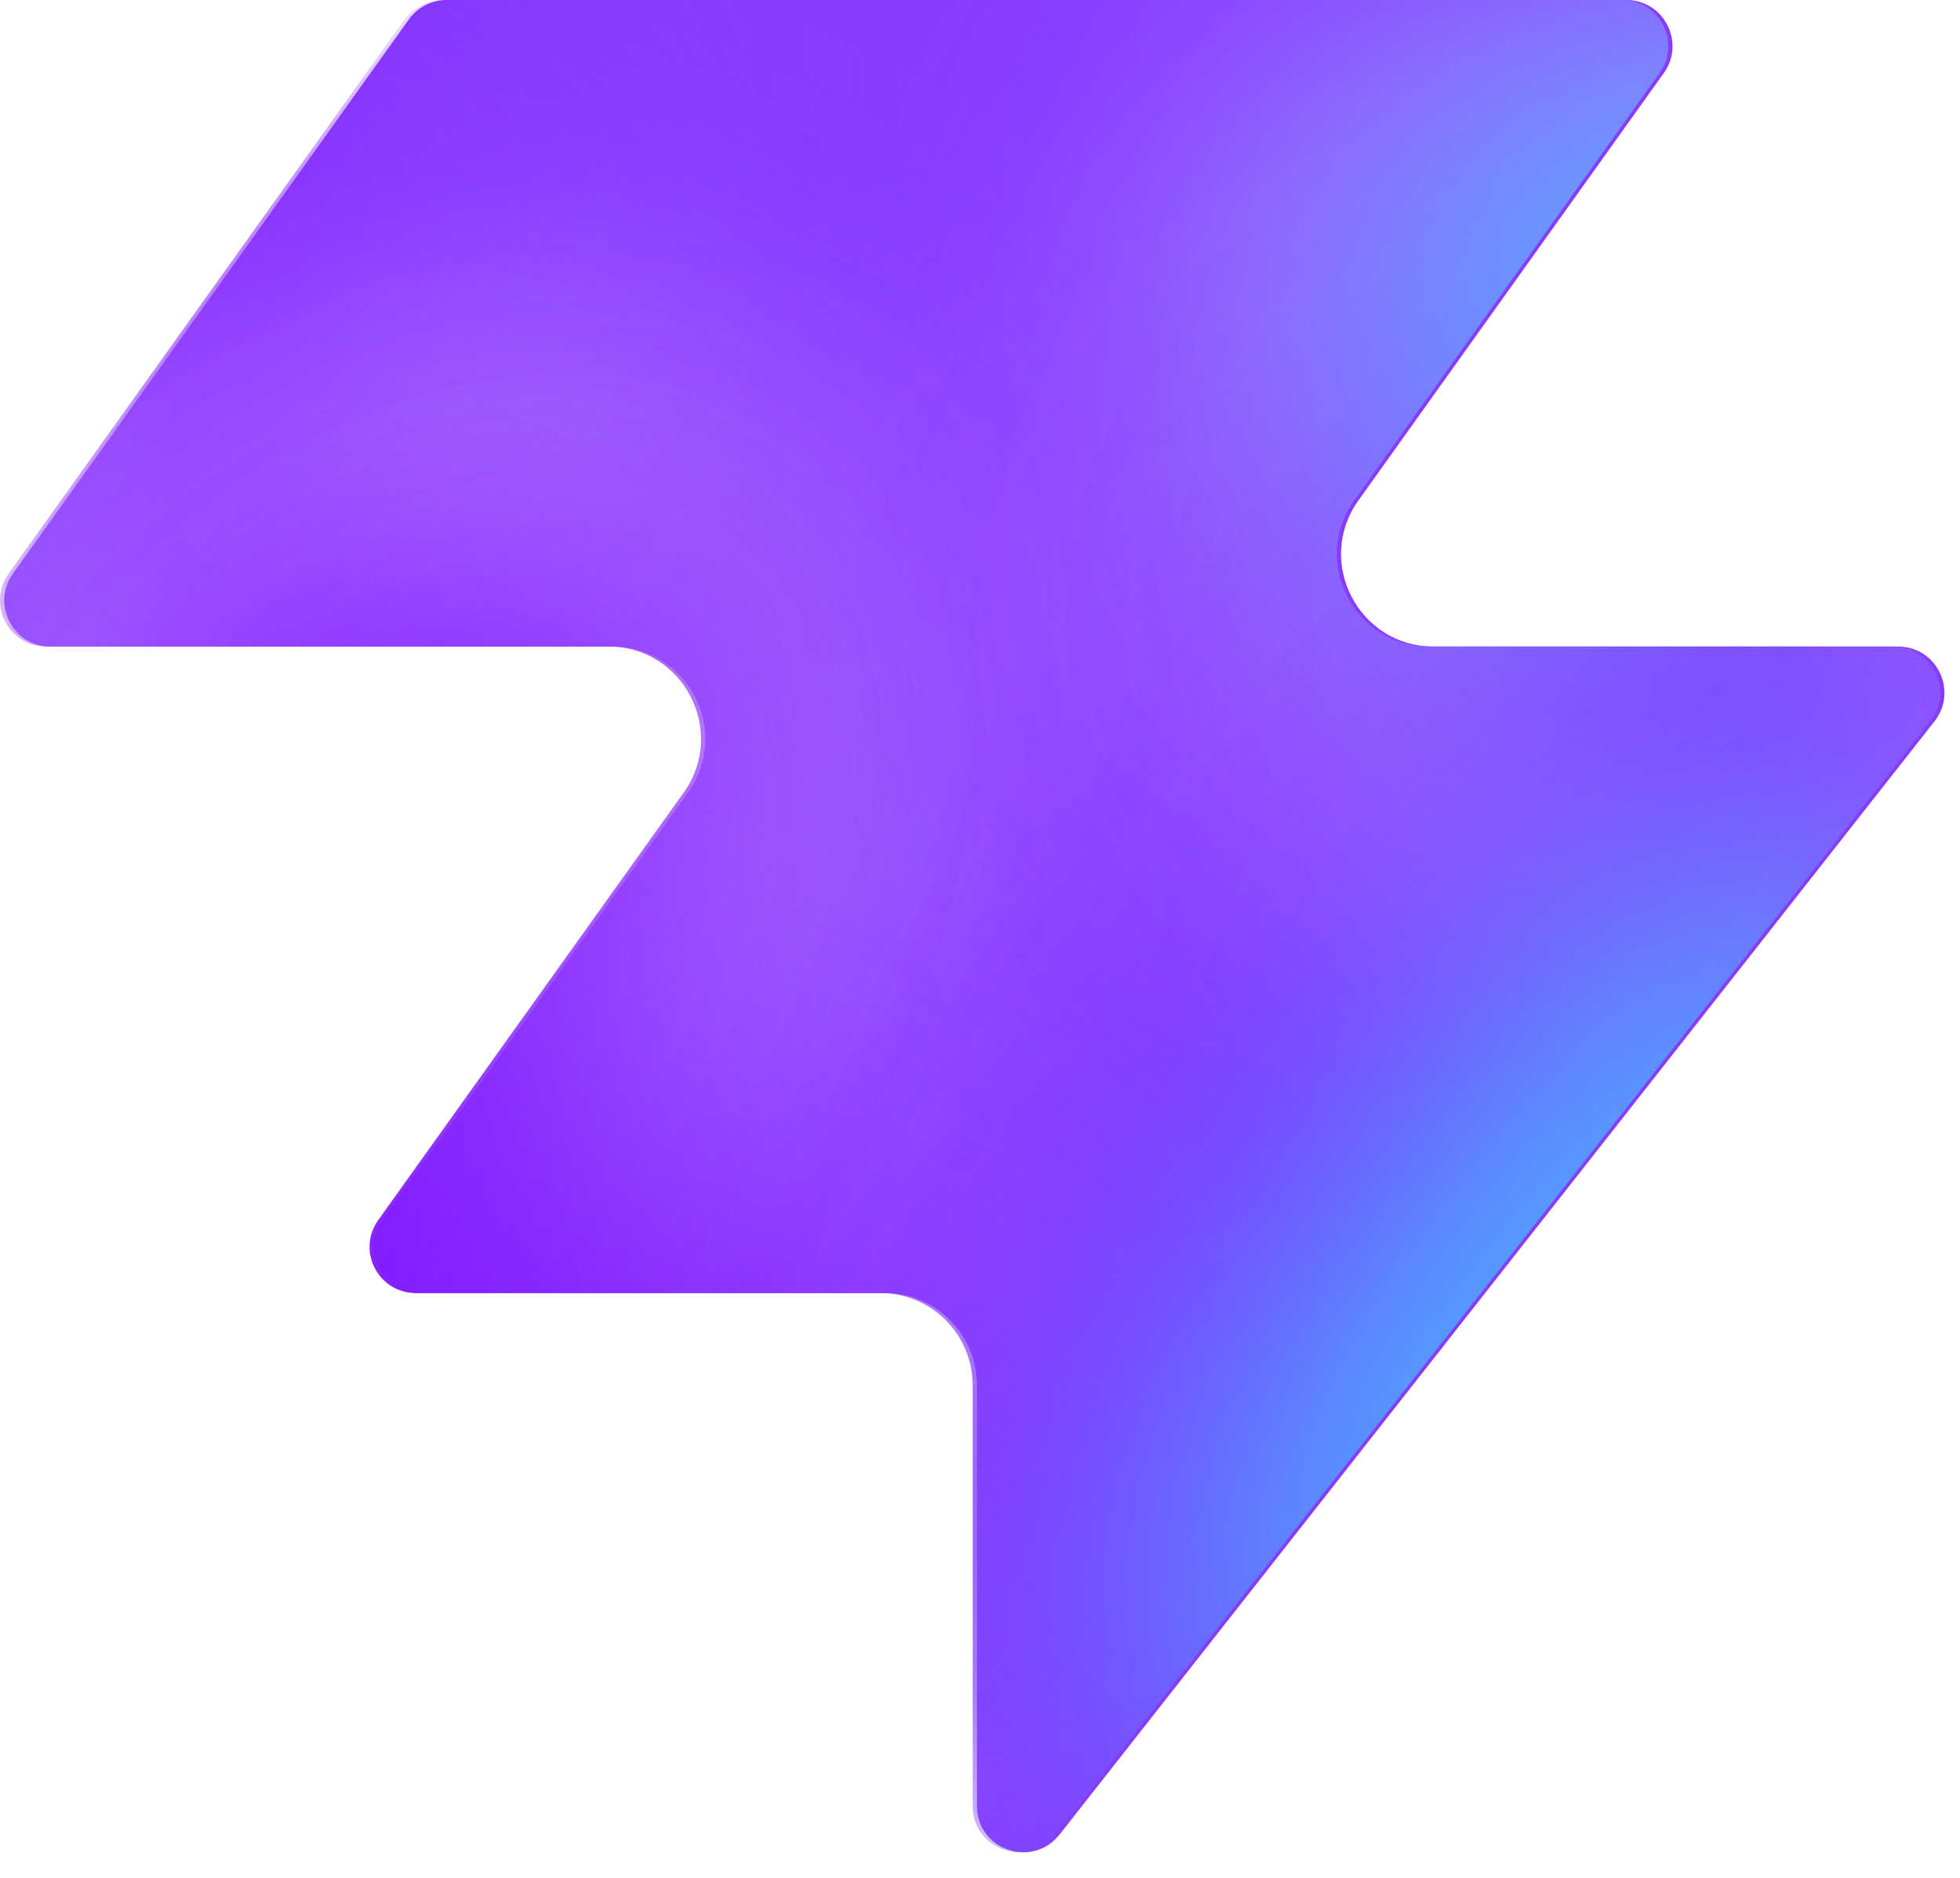
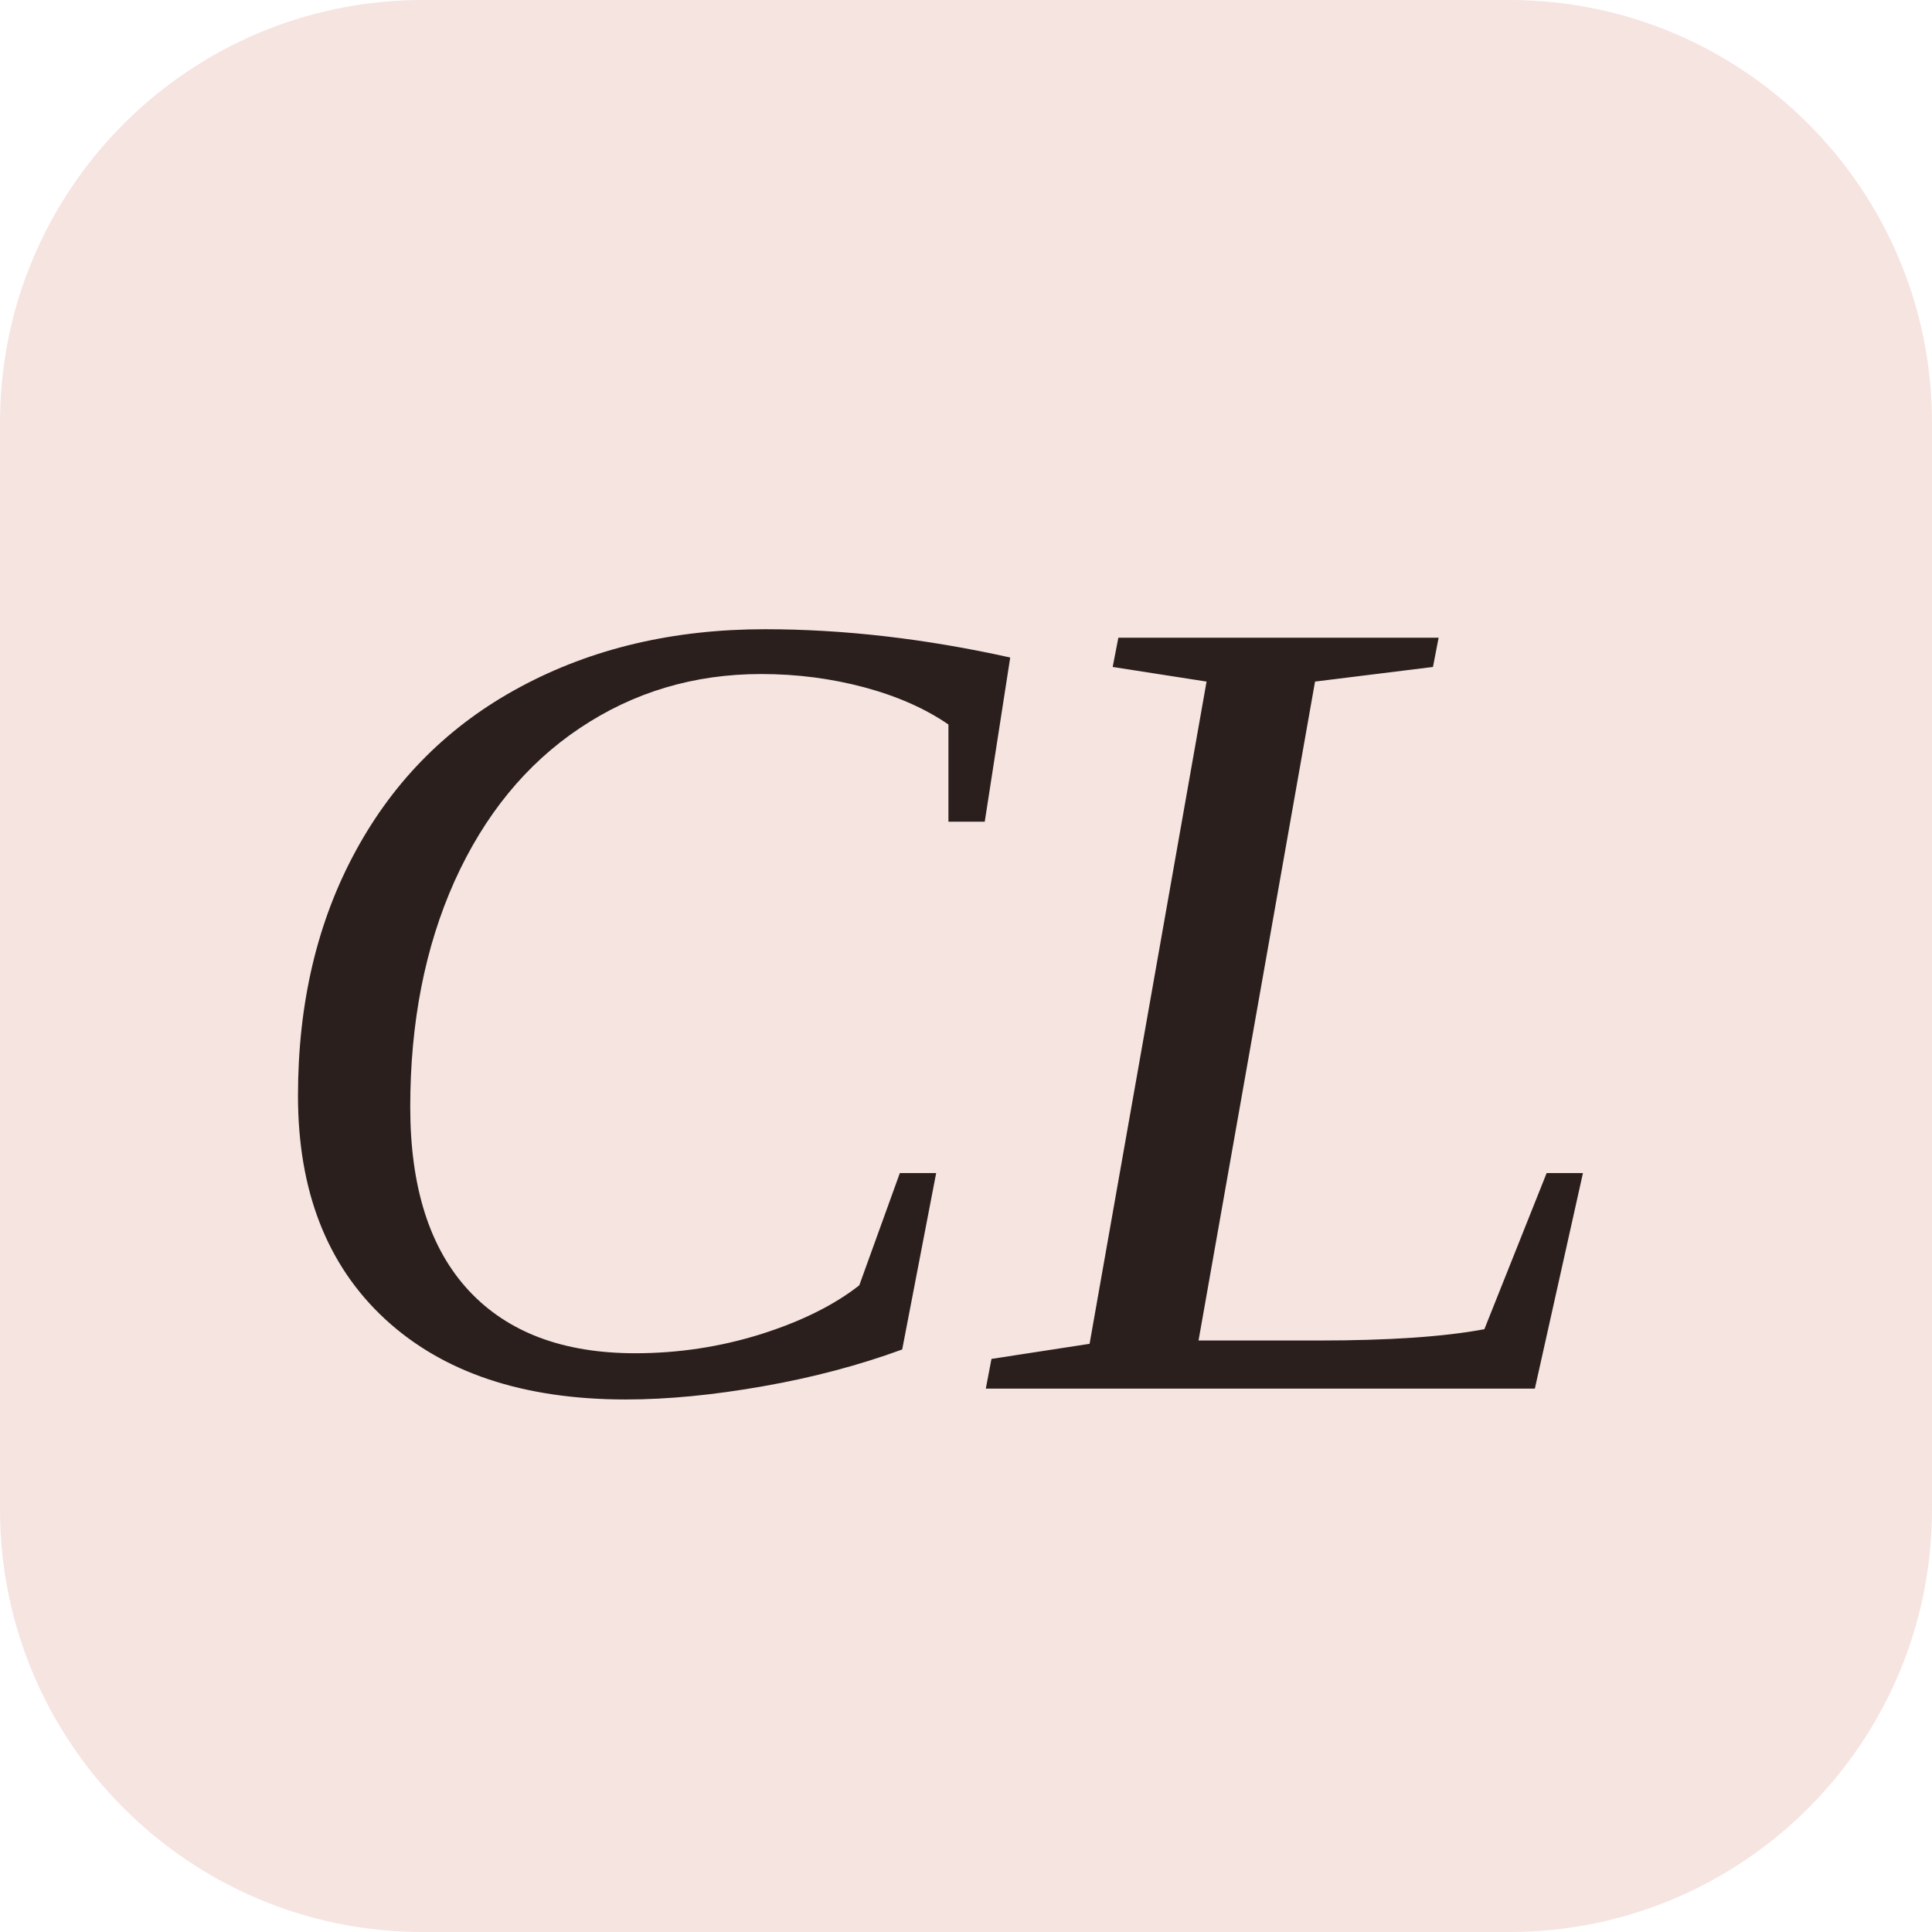
- <svg xmlns="http://www.w3.org/2000/svg" width="48" height="46" fill="none" viewBox="0 0 48 46">
-   <path fill="#863bff" d="M25.946 44.938c-.664.845-2.021.375-2.021-.698V33.937a2.26 2.26 0 0 0-2.262-2.262H10.287c-.92 0-1.456-1.04-.92-1.788l7.48-10.471c1.07-1.497 0-3.578-1.842-3.578H1.237c-.92 0-1.456-1.04-.92-1.788L10.013.474c.214-.297.556-.474.92-.474h28.894c.92 0 1.456 1.04.92 1.788l-7.48 10.471c-1.07 1.498 0 3.579 1.842 3.579h11.377c.943 0 1.473 1.088.89 1.83L25.947 44.94z" style="fill:#863bff;fill:color(display-p3 .525 .23 1);fill-opacity:1" />
-   <mask id="a" width="48" height="46" x="0" y="0" maskUnits="userSpaceOnUse" style="mask-type:alpha">
-     <path fill="#000" d="M25.842 44.938c-.664.844-2.021.375-2.021-.698V33.937a2.26 2.26 0 0 0-2.262-2.262H10.183c-.92 0-1.456-1.04-.92-1.788l7.48-10.471c1.07-1.498 0-3.579-1.842-3.579H1.133c-.92 0-1.456-1.04-.92-1.787L9.91.473c.214-.297.556-.474.92-.474h28.894c.92 0 1.456 1.04.92 1.788l-7.48 10.471c-1.07 1.498 0 3.578 1.842 3.578h11.377c.943 0 1.473 1.088.89 1.832L25.843 44.94z" style="fill:#000;fill-opacity:1" />
-   </mask>
-   <g mask="url(#a)">
-     <g filter="url(#b)">
-       <ellipse cx="5.508" cy="14.704" fill="#ede6ff" rx="5.508" ry="14.704" style="fill:#ede6ff;fill:color(display-p3 .927 .903 1);fill-opacity:1" transform="matrix(.00324 1 1 -.00324 -4.47 31.516)" />
-     </g>
-     <g filter="url(#c)">
-       <ellipse cx="10.399" cy="29.851" fill="#ede6ff" rx="10.399" ry="29.851" style="fill:#ede6ff;fill:color(display-p3 .927 .903 1);fill-opacity:1" transform="matrix(.00324 1 1 -.00324 -39.328 7.883)" />
-     </g>
-     <g filter="url(#d)">
-       <ellipse cx="5.508" cy="30.487" fill="#7e14ff" rx="5.508" ry="30.487" style="fill:#7e14ff;fill:color(display-p3 .492 .077 1);fill-opacity:1" transform="rotate(89.814 -25.913 -14.639)scale(1 -1)" />
-     </g>
-     <g filter="url(#e)">
-       <ellipse cx="5.508" cy="30.599" fill="#7e14ff" rx="5.508" ry="30.599" style="fill:#7e14ff;fill:color(display-p3 .492 .077 1);fill-opacity:1" transform="rotate(89.814 -32.644 -3.334)scale(1 -1)" />
-     </g>
-     <g filter="url(#f)">
-       <ellipse cx="5.508" cy="30.599" fill="#7e14ff" rx="5.508" ry="30.599" style="fill:#7e14ff;fill:color(display-p3 .492 .077 1);fill-opacity:1" transform="matrix(.00324 1 1 -.00324 -34.34 30.47)" />
-     </g>
-     <g filter="url(#g)">
-       <ellipse cx="14.072" cy="22.078" fill="#ede6ff" rx="14.072" ry="22.078" style="fill:#ede6ff;fill:color(display-p3 .927 .903 1);fill-opacity:1" transform="rotate(93.35 24.506 48.493)scale(-1 1)" />
-     </g>
-     <g filter="url(#h)">
-       <ellipse cx="3.47" cy="21.501" fill="#7e14ff" rx="3.47" ry="21.501" style="fill:#7e14ff;fill:color(display-p3 .492 .077 1);fill-opacity:1" transform="rotate(89.009 28.708 47.59)scale(-1 1)" />
-     </g>
-     <g filter="url(#i)">
-       <ellipse cx="3.47" cy="21.501" fill="#7e14ff" rx="3.47" ry="21.501" style="fill:#7e14ff;fill:color(display-p3 .492 .077 1);fill-opacity:1" transform="rotate(89.009 28.708 47.59)scale(-1 1)" />
-     </g>
-     <g filter="url(#j)">
-       <ellipse cx=".387" cy="8.972" fill="#7e14ff" rx="4.407" ry="29.108" style="fill:#7e14ff;fill:color(display-p3 .492 .077 1);fill-opacity:1" transform="rotate(39.51 .387 8.972)" />
-     </g>
-     <g filter="url(#k)">
-       <ellipse cx="47.523" cy="-6.092" fill="#7e14ff" rx="4.407" ry="29.108" style="fill:#7e14ff;fill:color(display-p3 .492 .077 1);fill-opacity:1" transform="rotate(37.892 47.523 -6.092)" />
-     </g>
-     <g filter="url(#l)">
-       <ellipse cx="41.412" cy="6.333" fill="#47bfff" rx="5.971" ry="9.665" style="fill:#47bfff;fill:color(display-p3 .28 .748 1);fill-opacity:1" transform="rotate(37.892 41.412 6.333)" />
-     </g>
-     <g filter="url(#m)">
-       <ellipse cx="-1.879" cy="38.332" fill="#7e14ff" rx="4.407" ry="29.108" style="fill:#7e14ff;fill:color(display-p3 .492 .077 1);fill-opacity:1" transform="rotate(37.892 -1.88 38.332)" />
-     </g>
-     <g filter="url(#n)">
-       <ellipse cx="-1.879" cy="38.332" fill="#7e14ff" rx="4.407" ry="29.108" style="fill:#7e14ff;fill:color(display-p3 .492 .077 1);fill-opacity:1" transform="rotate(37.892 -1.88 38.332)" />
-     </g>
-     <g filter="url(#o)">
-       <ellipse cx="35.651" cy="29.907" fill="#7e14ff" rx="4.407" ry="29.108" style="fill:#7e14ff;fill:color(display-p3 .492 .077 1);fill-opacity:1" transform="rotate(37.892 35.651 29.907)" />
-     </g>
-     <g filter="url(#p)">
-       <ellipse cx="38.418" cy="32.4" fill="#47bfff" rx="5.971" ry="15.297" style="fill:#47bfff;fill:color(display-p3 .28 .748 1);fill-opacity:1" transform="rotate(37.892 38.418 32.4)" />
-     </g>
-   </g>
-   <defs>
-     <filter id="b" width="60.045" height="41.654" x="-19.77" y="16.149" color-interpolation-filters="sRGB" filterUnits="userSpaceOnUse">
-       <feFlood flood-opacity="0" result="BackgroundImageFix" />
-       <feBlend in="SourceGraphic" in2="BackgroundImageFix" result="shape" />
-       <feGaussianBlur result="effect1_foregroundBlur_2002_17158" stdDeviation="7.659" />
-     </filter>
-     <filter id="c" width="90.34" height="51.437" x="-54.613" y="-7.533" color-interpolation-filters="sRGB" filterUnits="userSpaceOnUse">
-       <feFlood flood-opacity="0" result="BackgroundImageFix" />
-       <feBlend in="SourceGraphic" in2="BackgroundImageFix" result="shape" />
-       <feGaussianBlur result="effect1_foregroundBlur_2002_17158" stdDeviation="7.659" />
-     </filter>
-     <filter id="d" width="79.355" height="29.4" x="-49.64" y="2.03" color-interpolation-filters="sRGB" filterUnits="userSpaceOnUse">
-       <feFlood flood-opacity="0" result="BackgroundImageFix" />
-       <feBlend in="SourceGraphic" in2="BackgroundImageFix" result="shape" />
-       <feGaussianBlur result="effect1_foregroundBlur_2002_17158" stdDeviation="4.596" />
-     </filter>
-     <filter id="e" width="79.579" height="29.4" x="-45.045" y="20.029" color-interpolation-filters="sRGB" filterUnits="userSpaceOnUse">
-       <feFlood flood-opacity="0" result="BackgroundImageFix" />
-       <feBlend in="SourceGraphic" in2="BackgroundImageFix" result="shape" />
-       <feGaussianBlur result="effect1_foregroundBlur_2002_17158" stdDeviation="4.596" />
-     </filter>
-     <filter id="f" width="79.579" height="29.4" x="-43.513" y="21.178" color-interpolation-filters="sRGB" filterUnits="userSpaceOnUse">
-       <feFlood flood-opacity="0" result="BackgroundImageFix" />
-       <feBlend in="SourceGraphic" in2="BackgroundImageFix" result="shape" />
-       <feGaussianBlur result="effect1_foregroundBlur_2002_17158" stdDeviation="4.596" />
-     </filter>
-     <filter id="g" width="74.749" height="58.852" x="15.756" y="-17.901" color-interpolation-filters="sRGB" filterUnits="userSpaceOnUse">
-       <feFlood flood-opacity="0" result="BackgroundImageFix" />
-       <feBlend in="SourceGraphic" in2="BackgroundImageFix" result="shape" />
-       <feGaussianBlur result="effect1_foregroundBlur_2002_17158" stdDeviation="7.659" />
-     </filter>
-     <filter id="h" width="61.377" height="25.362" x="23.548" y="2.284" color-interpolation-filters="sRGB" filterUnits="userSpaceOnUse">
-       <feFlood flood-opacity="0" result="BackgroundImageFix" />
-       <feBlend in="SourceGraphic" in2="BackgroundImageFix" result="shape" />
-       <feGaussianBlur result="effect1_foregroundBlur_2002_17158" stdDeviation="4.596" />
-     </filter>
-     <filter id="i" width="61.377" height="25.362" x="23.548" y="2.284" color-interpolation-filters="sRGB" filterUnits="userSpaceOnUse">
-       <feFlood flood-opacity="0" result="BackgroundImageFix" />
-       <feBlend in="SourceGraphic" in2="BackgroundImageFix" result="shape" />
-       <feGaussianBlur result="effect1_foregroundBlur_2002_17158" stdDeviation="4.596" />
-     </filter>
-     <filter id="j" width="56.045" height="63.649" x="-27.636" y="-22.853" color-interpolation-filters="sRGB" filterUnits="userSpaceOnUse">
-       <feFlood flood-opacity="0" result="BackgroundImageFix" />
-       <feBlend in="SourceGraphic" in2="BackgroundImageFix" result="shape" />
-       <feGaussianBlur result="effect1_foregroundBlur_2002_17158" stdDeviation="4.596" />
-     </filter>
-     <filter id="k" width="54.814" height="64.646" x="20.116" y="-38.415" color-interpolation-filters="sRGB" filterUnits="userSpaceOnUse">
-       <feFlood flood-opacity="0" result="BackgroundImageFix" />
-       <feBlend in="SourceGraphic" in2="BackgroundImageFix" result="shape" />
-       <feGaussianBlur result="effect1_foregroundBlur_2002_17158" stdDeviation="4.596" />
-     </filter>
-     <filter id="l" width="33.541" height="35.313" x="24.641" y="-11.323" color-interpolation-filters="sRGB" filterUnits="userSpaceOnUse">
-       <feFlood flood-opacity="0" result="BackgroundImageFix" />
-       <feBlend in="SourceGraphic" in2="BackgroundImageFix" result="shape" />
-       <feGaussianBlur result="effect1_foregroundBlur_2002_17158" stdDeviation="4.596" />
-     </filter>
-     <filter id="m" width="54.814" height="64.646" x="-29.286" y="6.009" color-interpolation-filters="sRGB" filterUnits="userSpaceOnUse">
-       <feFlood flood-opacity="0" result="BackgroundImageFix" />
-       <feBlend in="SourceGraphic" in2="BackgroundImageFix" result="shape" />
-       <feGaussianBlur result="effect1_foregroundBlur_2002_17158" stdDeviation="4.596" />
-     </filter>
-     <filter id="n" width="54.814" height="64.646" x="-29.286" y="6.009" color-interpolation-filters="sRGB" filterUnits="userSpaceOnUse">
-       <feFlood flood-opacity="0" result="BackgroundImageFix" />
-       <feBlend in="SourceGraphic" in2="BackgroundImageFix" result="shape" />
-       <feGaussianBlur result="effect1_foregroundBlur_2002_17158" stdDeviation="4.596" />
-     </filter>
-     <filter id="o" width="54.814" height="64.646" x="8.244" y="-2.416" color-interpolation-filters="sRGB" filterUnits="userSpaceOnUse">
-       <feFlood flood-opacity="0" result="BackgroundImageFix" />
-       <feBlend in="SourceGraphic" in2="BackgroundImageFix" result="shape" />
-       <feGaussianBlur result="effect1_foregroundBlur_2002_17158" stdDeviation="4.596" />
-     </filter>
-     <filter id="p" width="39.409" height="43.623" x="18.713" y="10.588" color-interpolation-filters="sRGB" filterUnits="userSpaceOnUse">
-       <feFlood flood-opacity="0" result="BackgroundImageFix" />
-       <feBlend in="SourceGraphic" in2="BackgroundImageFix" result="shape" />
-       <feGaussianBlur result="effect1_foregroundBlur_2002_17158" stdDeviation="4.596" />
-     </filter>
-   </defs>
+ <svg xmlns="http://www.w3.org/2000/svg" viewBox="0 0 64 64">
+   <rect width="64" height="64" rx="14" fill="#f6e4e1" />
+   <text x="31" y="46" text-anchor="middle" font-family="Georgia, 'Times New Roman', serif" font-style="italic" font-size="38" fill="#2a1f1c">CL</text>
</svg>
